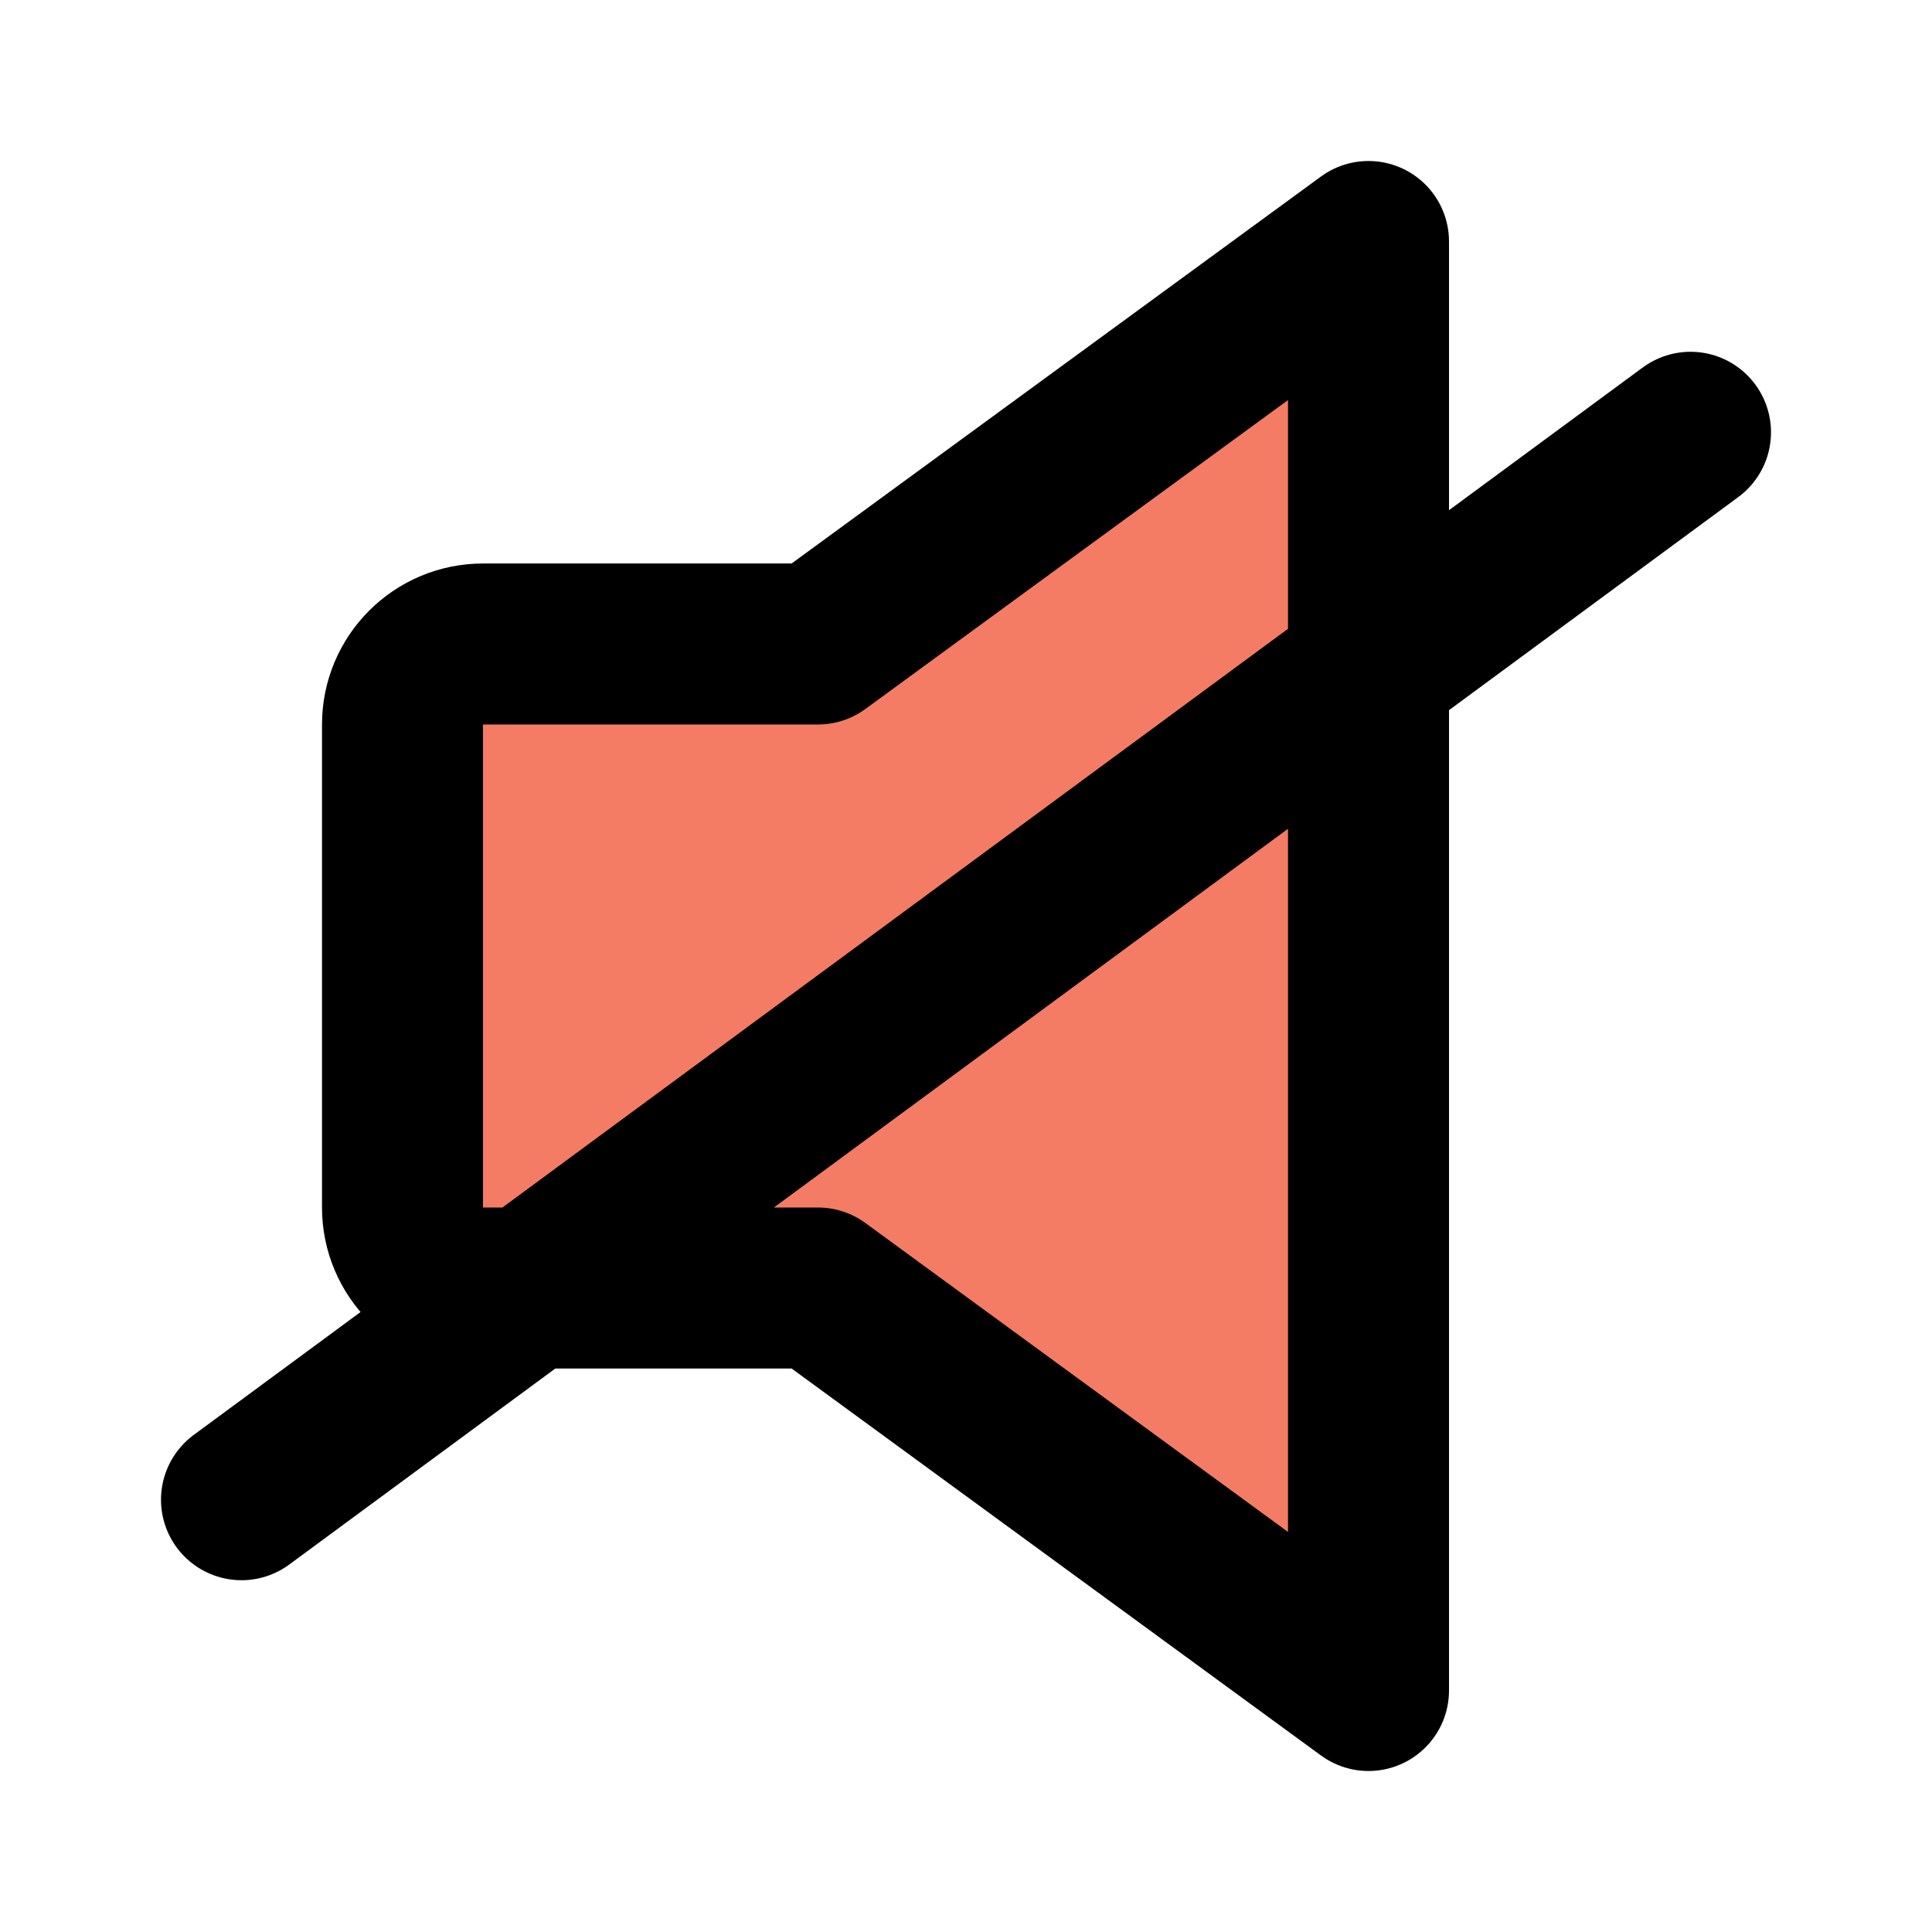
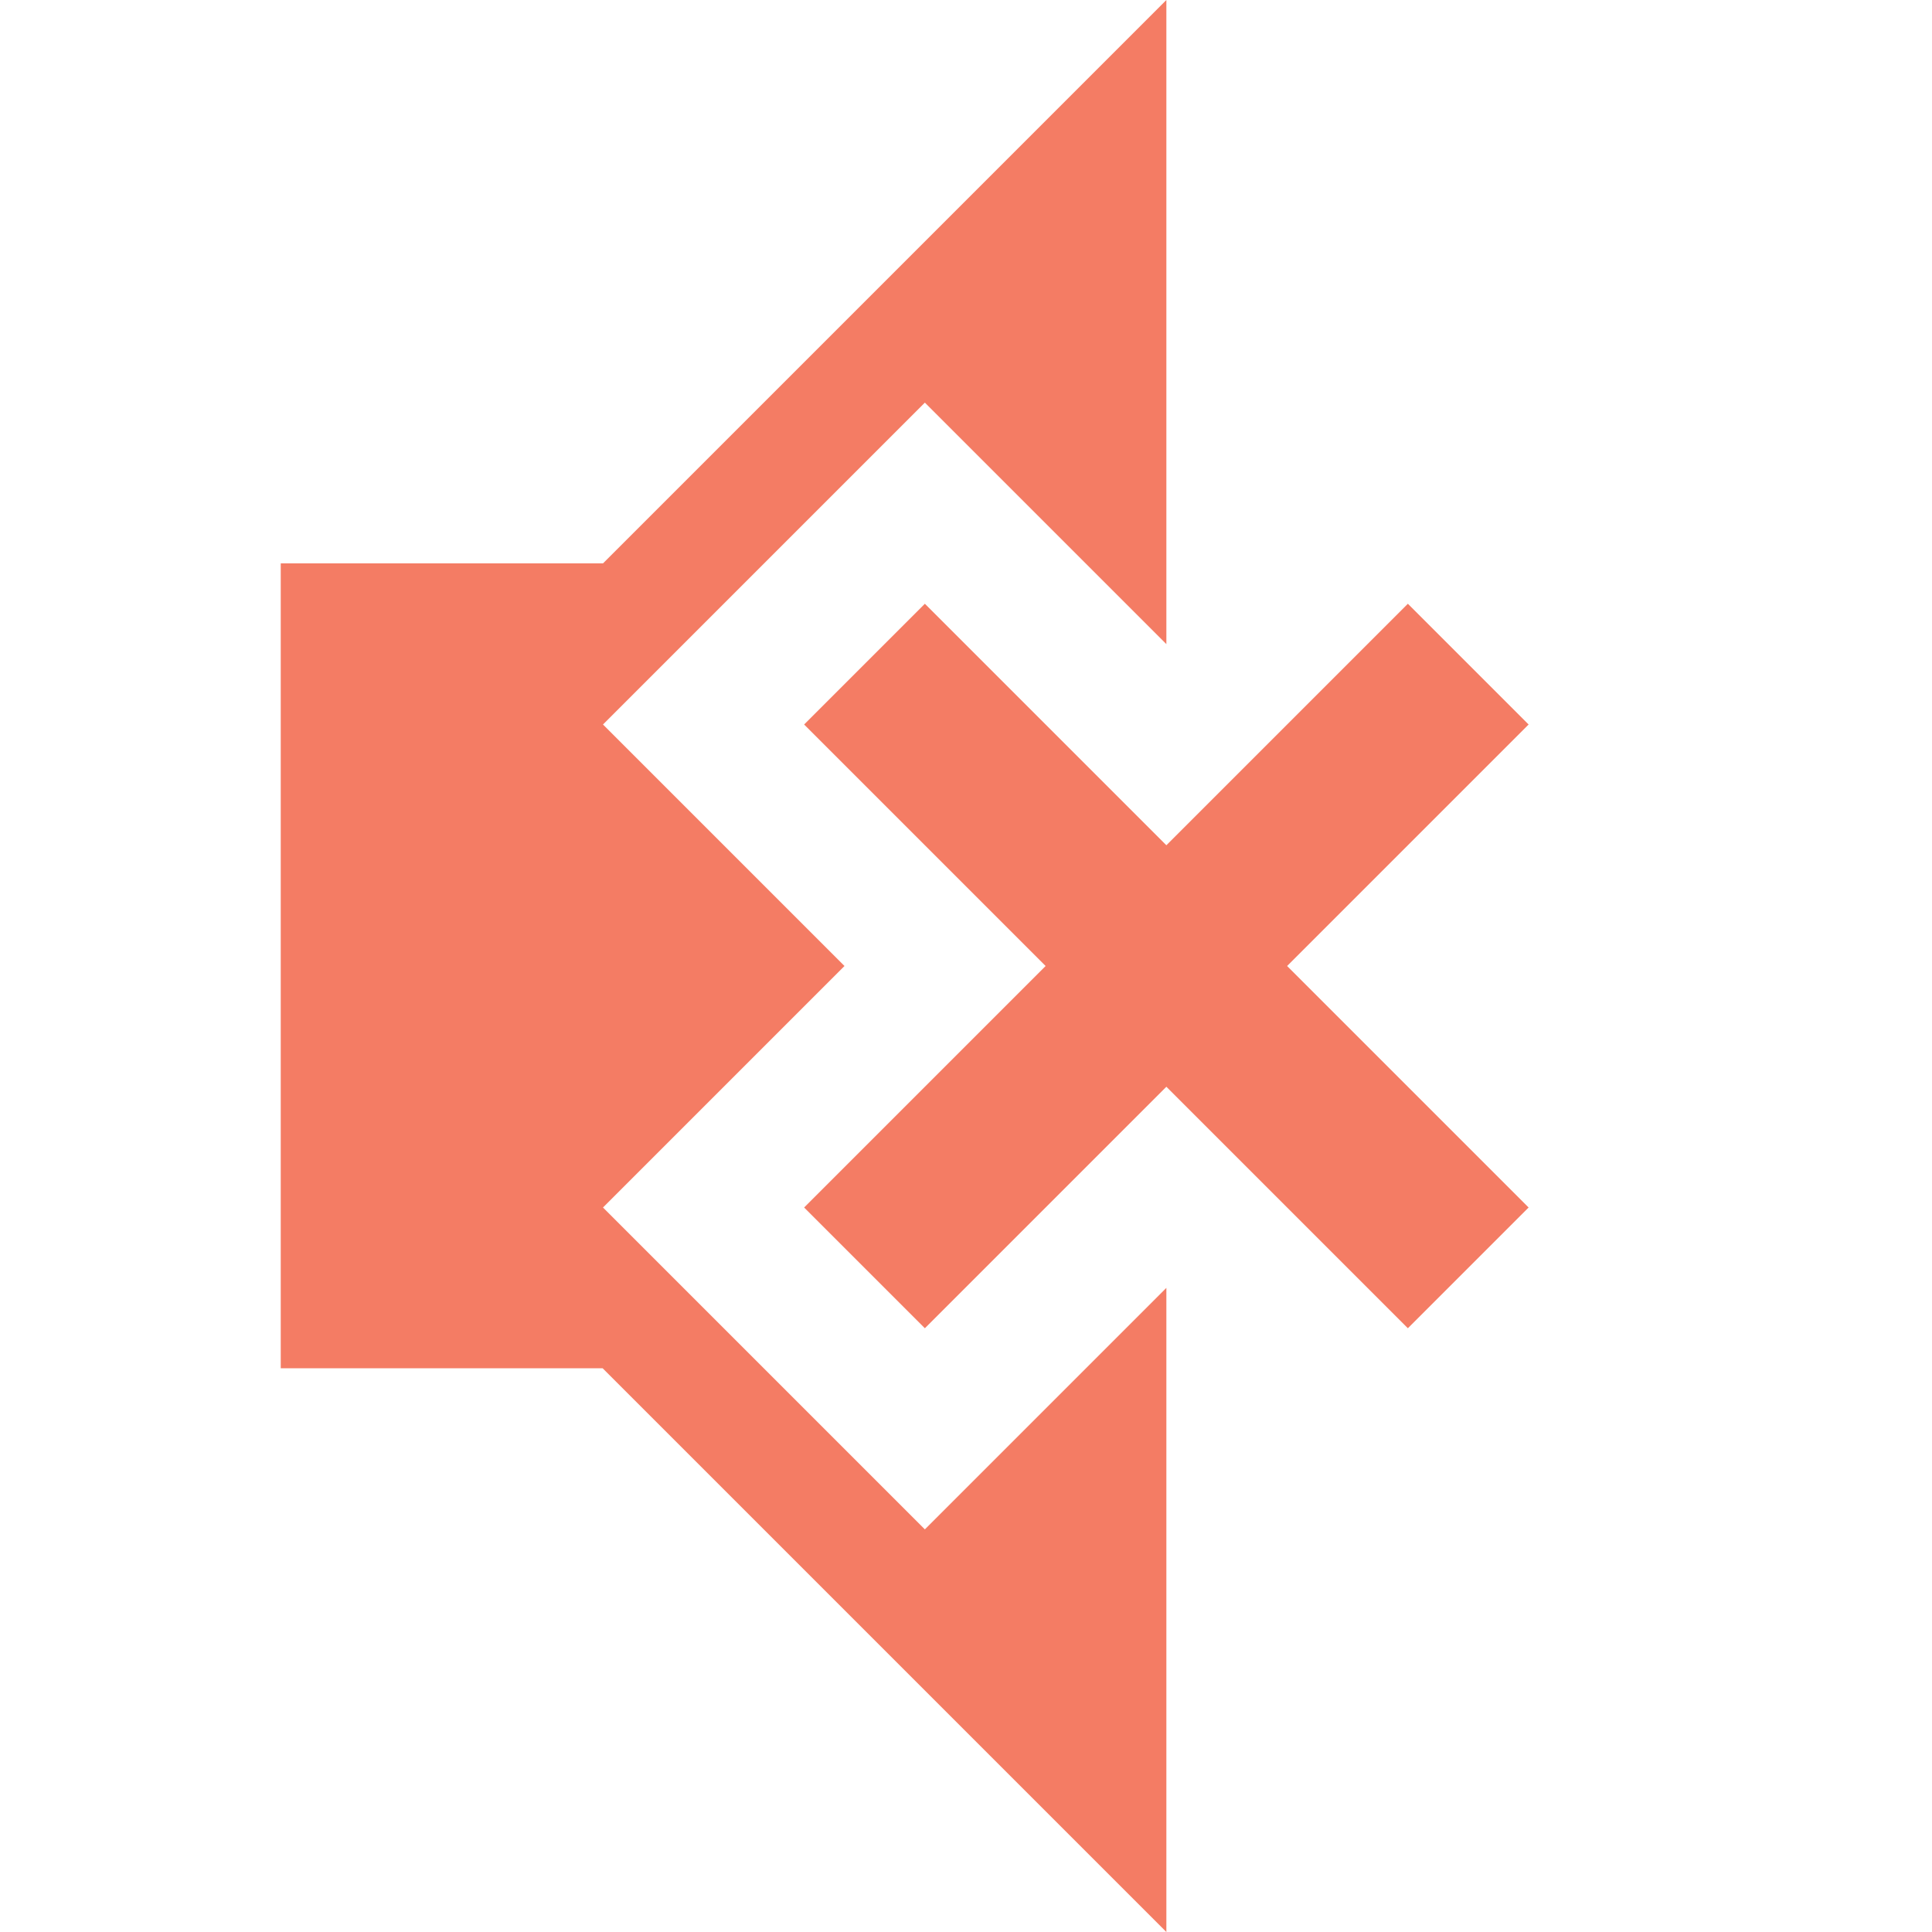
- <svg xmlns="http://www.w3.org/2000/svg" fill="#000000" width="256px" height="256px" viewBox="0 0 24 24" id="mute-2" data-name="Flat Line" class="icon flat-line">
+ <svg xmlns="http://www.w3.org/2000/svg" fill="#f47c64" height="800px" width="800px" version="1.1" id="Layer_1" viewBox="0 0 512 512" enable-background="new 0 0 512 512" xml:space="preserve">
  <g id="SVGRepo_bgCarrier" stroke-width="0" />
  <g id="SVGRepo_tracerCarrier" stroke-linecap="round" stroke-linejoin="round" />
  <g id="SVGRepo_iconCarrier">
-     <path id="secondary" d="M17,3,10.16,8H6A1,1,0,0,0,5,9v6a1,1,0,0,0,1,1h4.16L17,21Z" style="fill: #f47c64; stroke-width: 2;" />
-     <path id="primary" d="M17,21l-6.84-5H6a1,1,0,0,1-1-1V9A1,1,0,0,1,6,8h4.16L17,3ZM3,18.63,21,5.37" style="fill: none; stroke: #000000; stroke-linecap: round; stroke-linejoin: round; stroke-width: 2;" />
+     <path d="M159.8,320l64-64l-64-64l85.3-85.3l64,64V0L159.8,149.3H74.4v213.3h85.3L309.1,512V341.3l-64,64L159.8,320z M405.1,192 l-32-32l-64,64l-64-64l-32,32l64,64l-64,64l32,32l64-64l64,64l32-32l-64-64L405.1,192z" />
  </g>
</svg>
